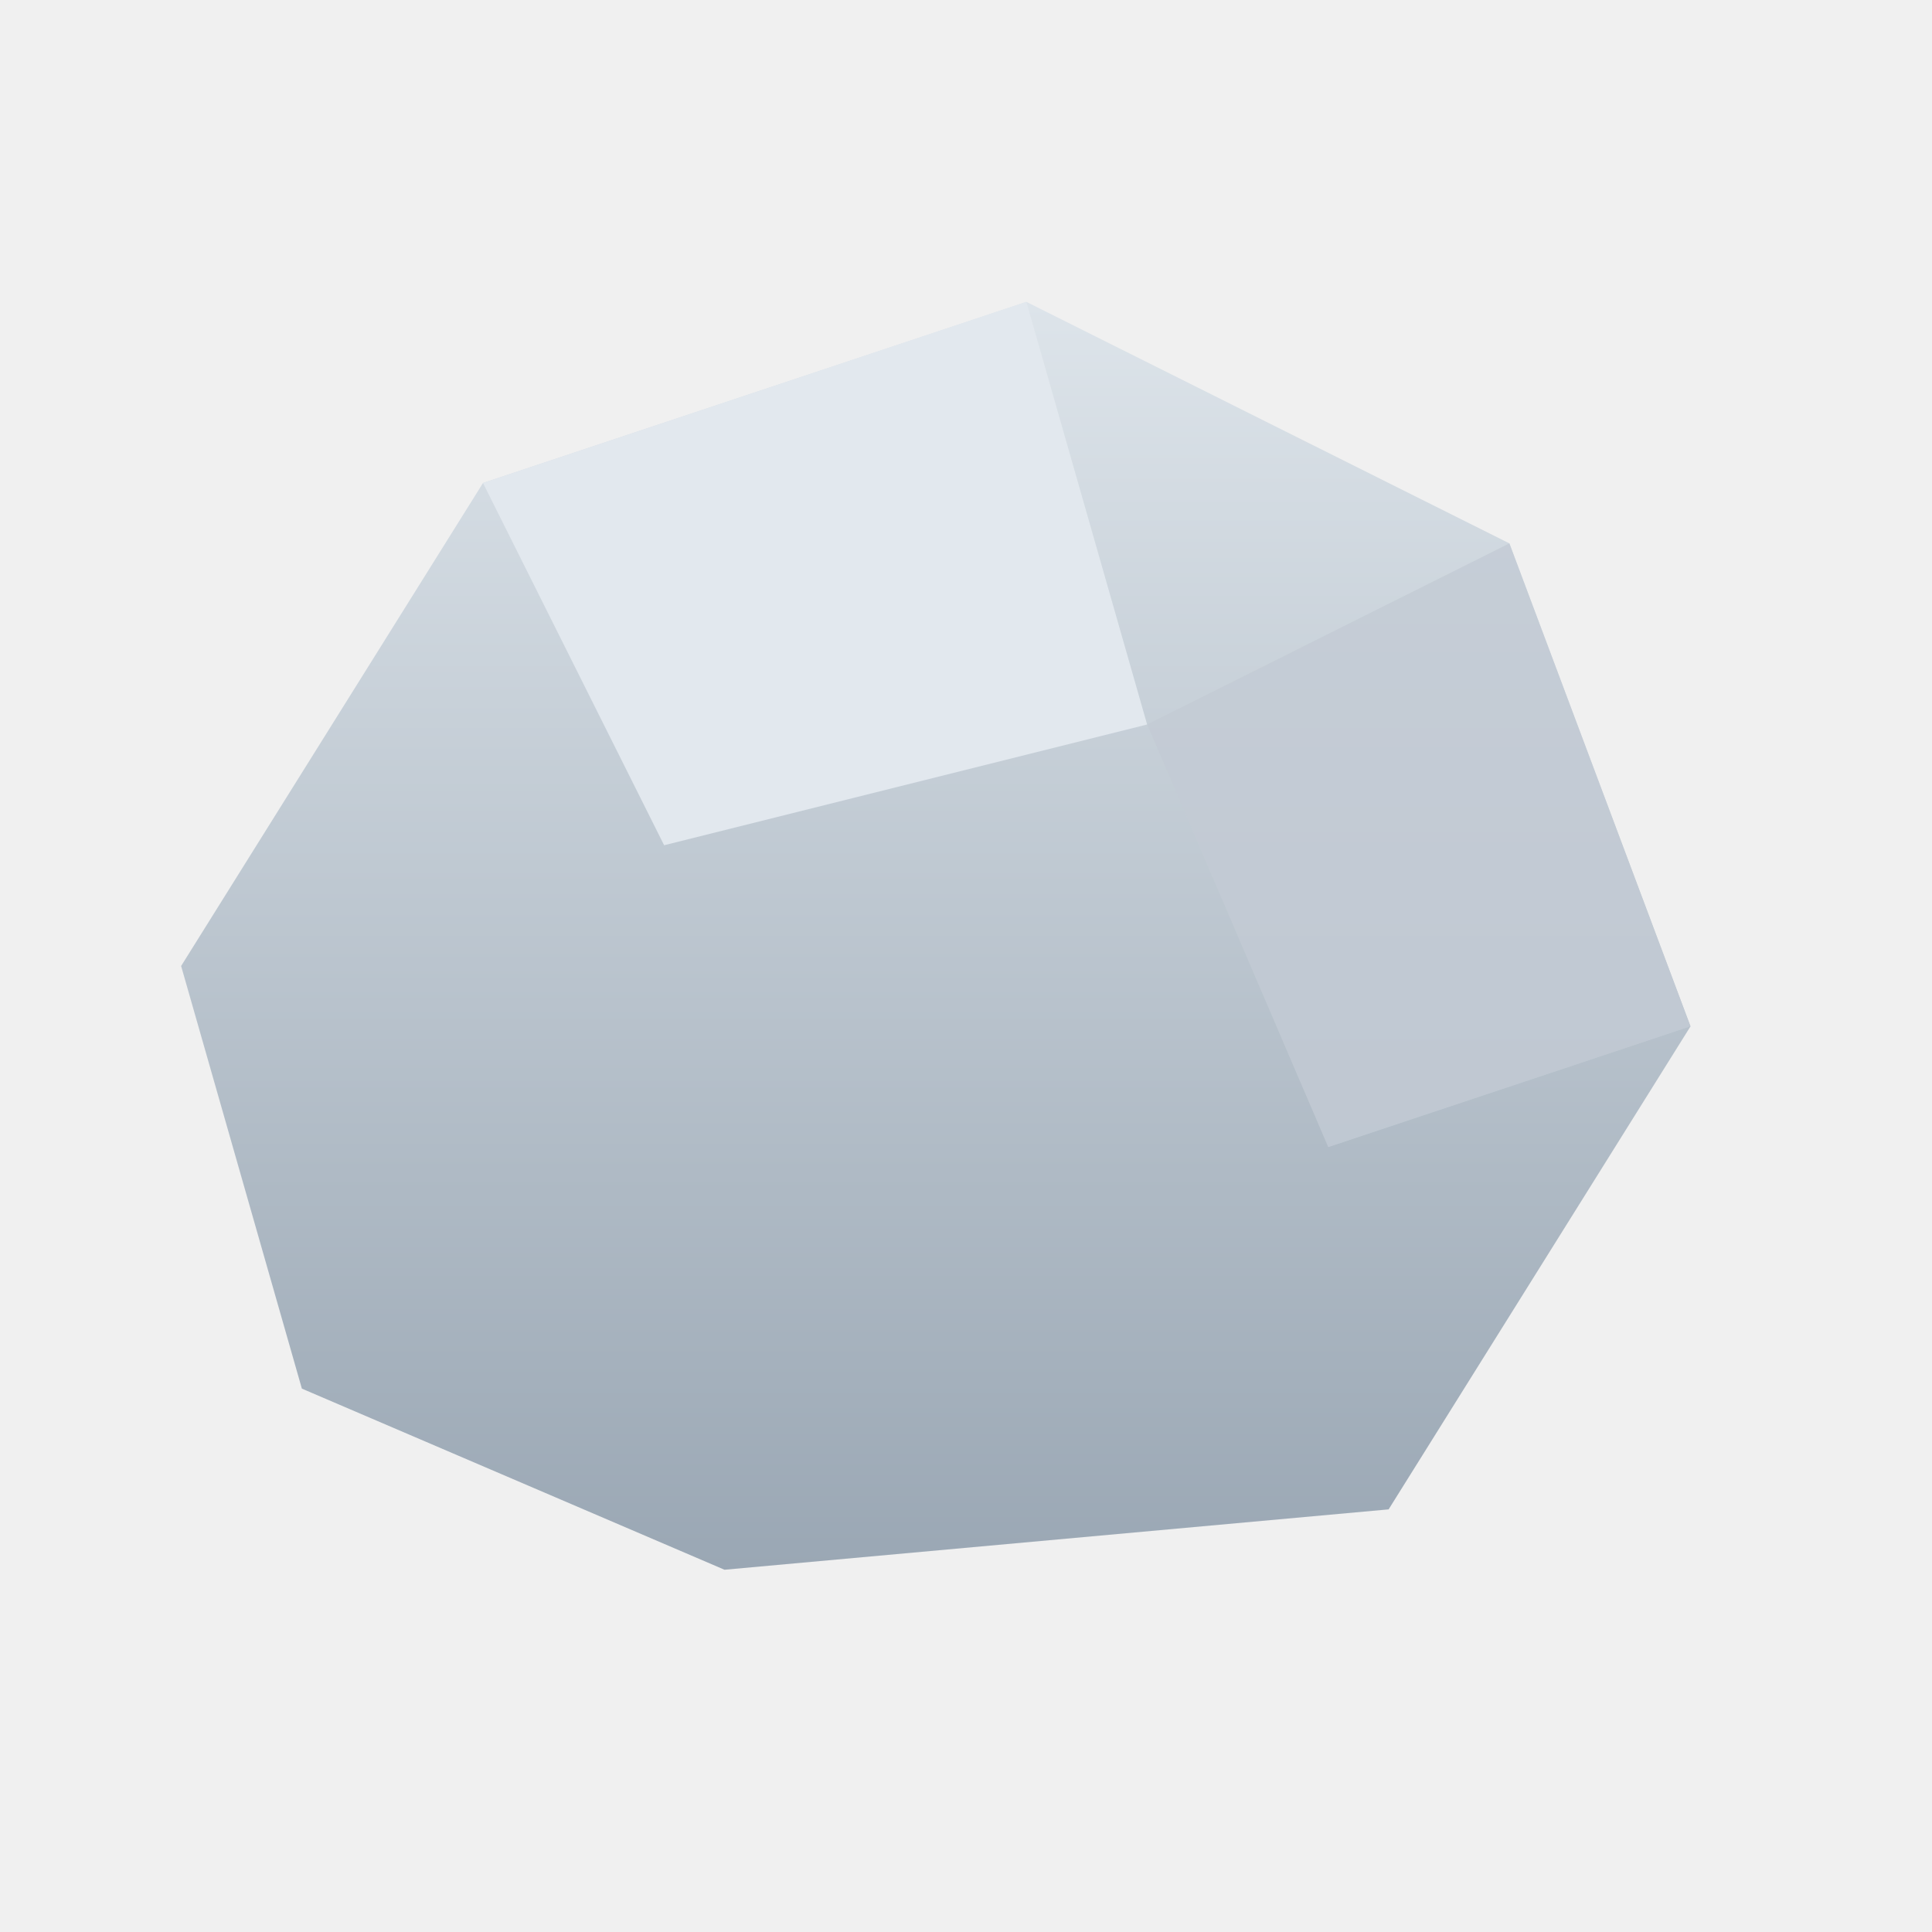
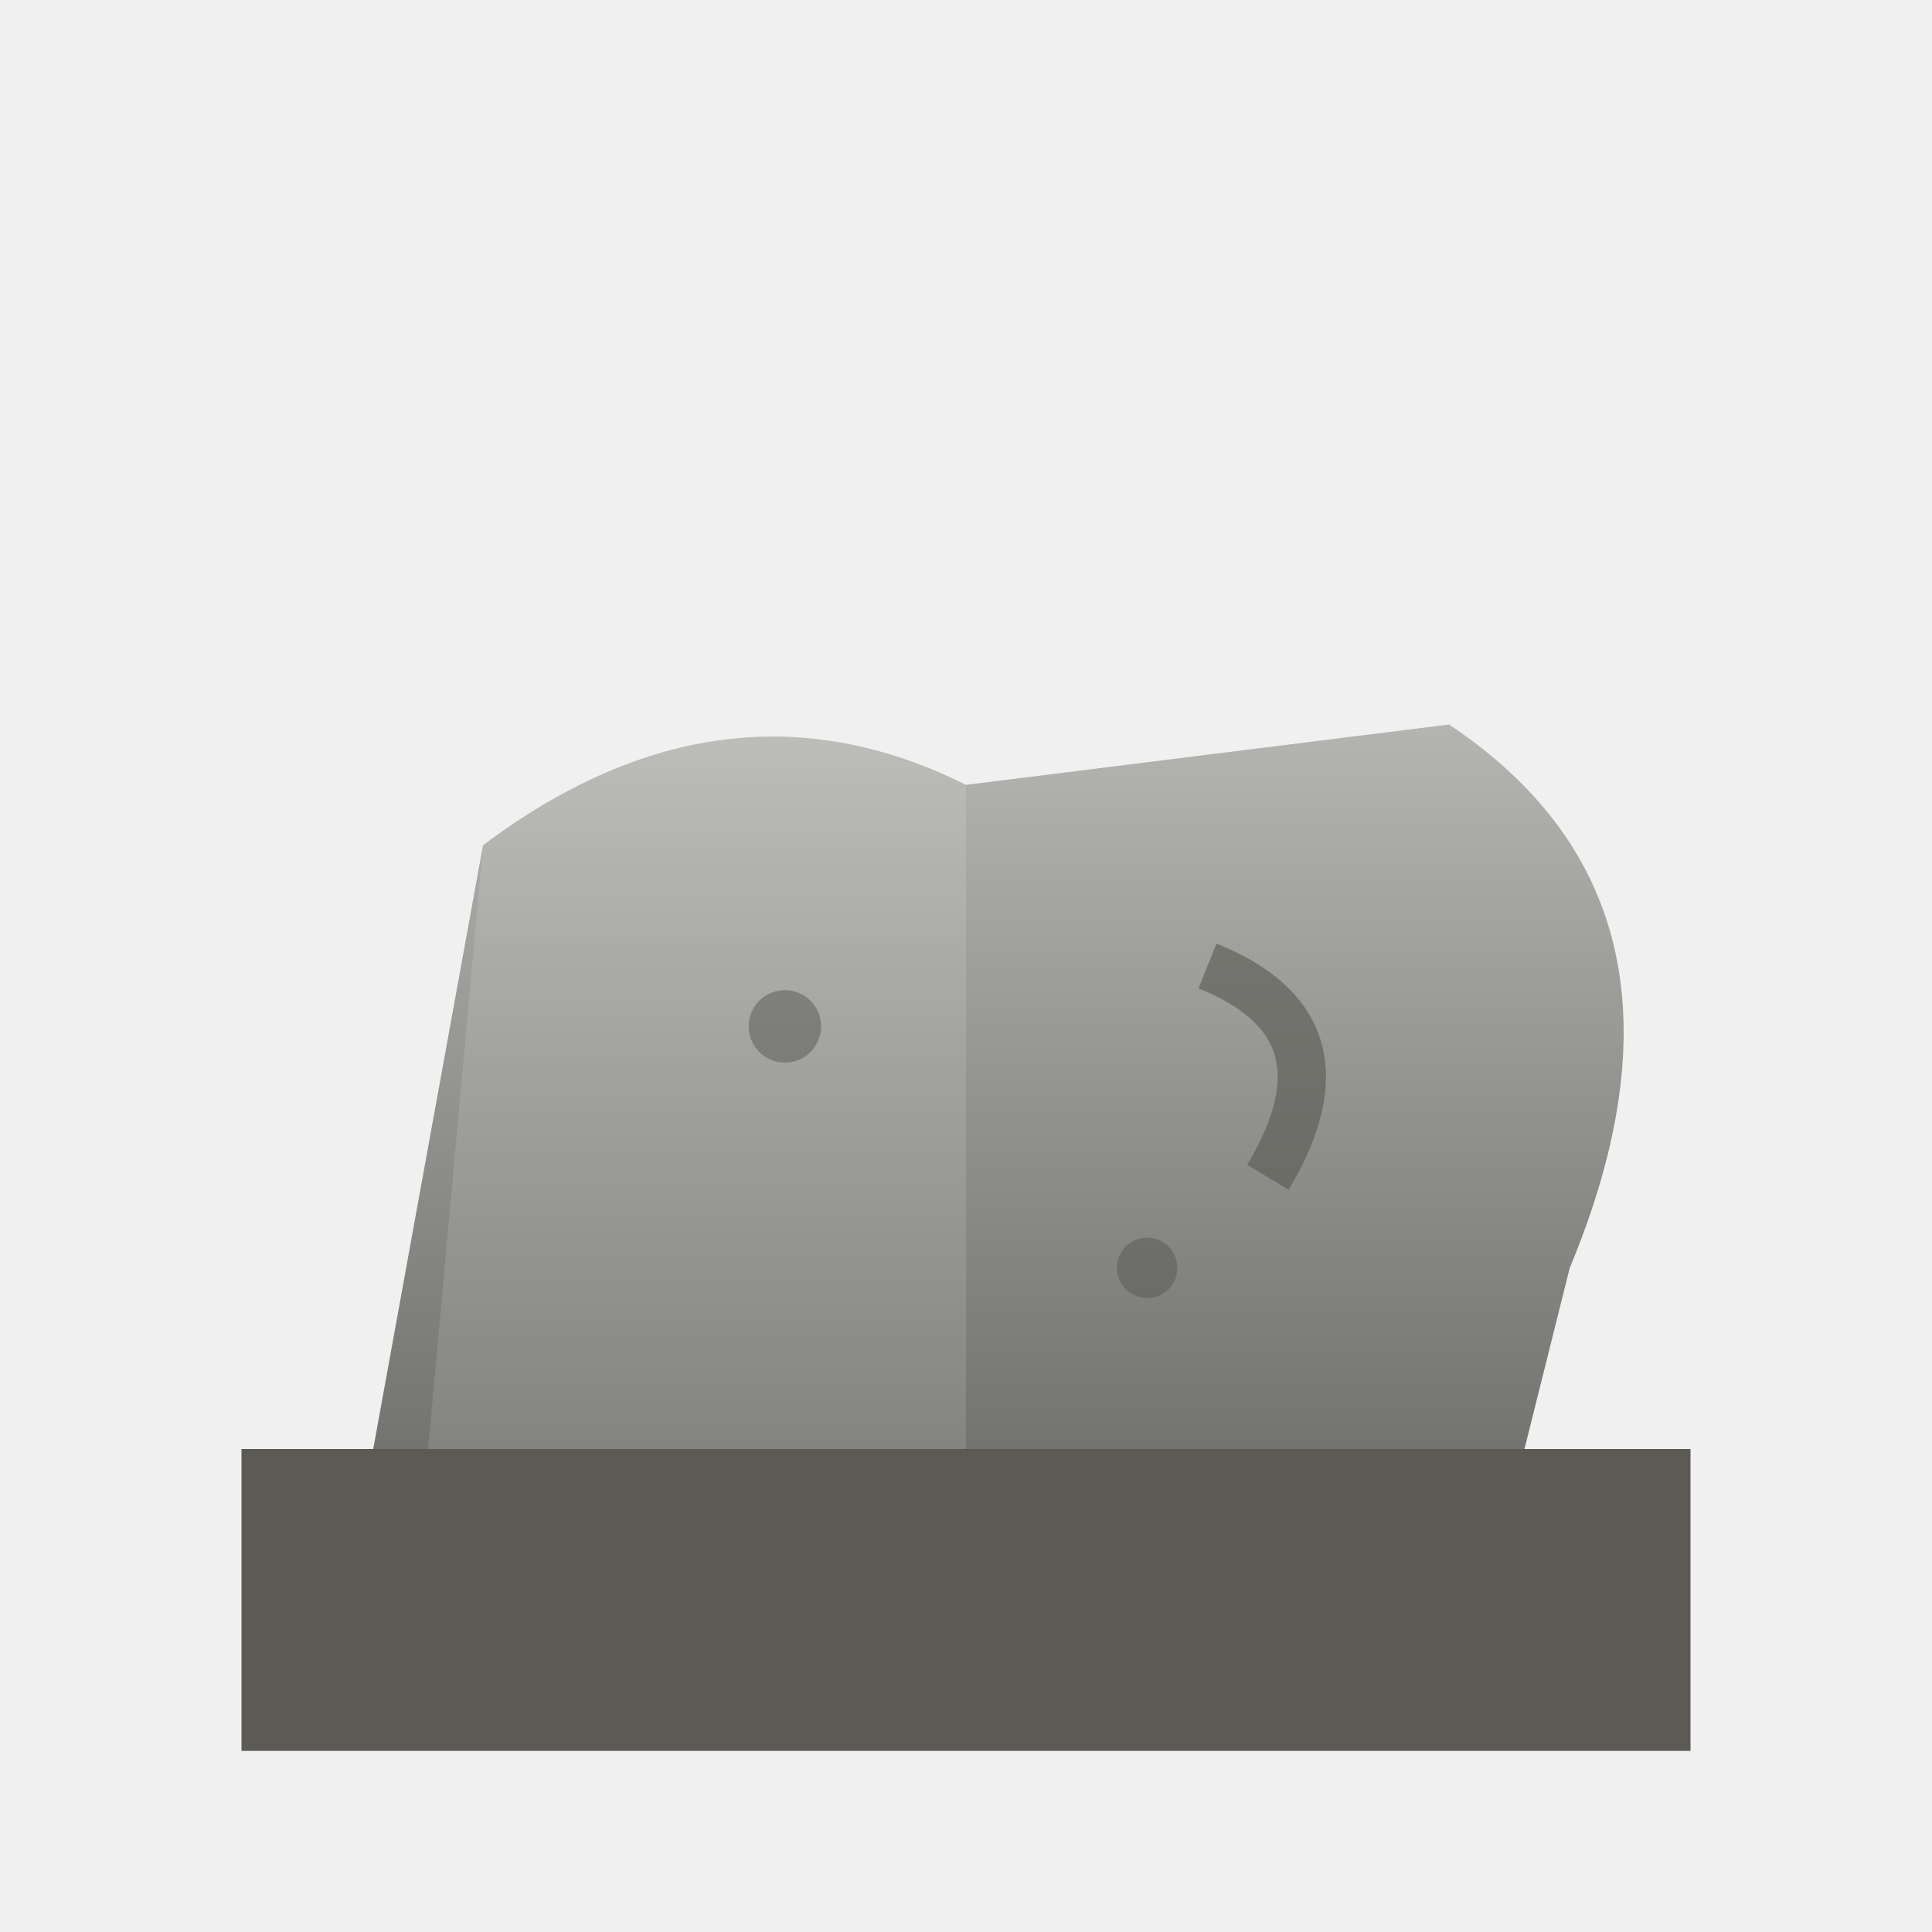
<svg xmlns="http://www.w3.org/2000/svg" viewBox="0 0 64 64">
  <defs>
-     <linearGradient id="g-gray" x1="0" y1="0" x2="0" y2="1">
-       <stop offset="0" stop-color="#DDE4EA" />
-       <stop offset="1" stop-color="#9AA7B4" />
+     <linearGradient id="rk-rock" x1="0" y1="0" x2="0" y2="1">
+       <stop offset="0" stop-color="#B4B4B0" />
+       <stop offset="100%" stop-color="#6E6E6A" />
    </linearGradient>
  </defs>
-   <polygon points="10,46 6,32 16,16 34,10 50,18 56,34 46,50 24,52" fill="url(#g-gray)" />
-   <polygon points="16,16 34,10 38,24 22,28" fill="#E2E8EE" />
-   <polygon points="38,24 50,18 56,34 44,38" fill="#C3CBD4" opacity=".8" />
+   <path d="M12 50 L16 28 Q24 22 32 26 L48 24 Q57 30 52 42 L50 50 Z" fill="url(#rk-rock)" />
+   <path d="M16 28 Q24 22 32 26 L32 50 L14 50 Z" fill="#fff" opacity="0.12" />
+   <path d="M40 32 Q45 34 42 39" fill="none" stroke="#565652" stroke-width="1.6" opacity="0.6" />
+   <g fill="#565652" opacity="0.5">
+     <circle cx="26" cy="34" r="1.2" />
+     <circle cx="38" cy="42" r="1" />
+   </g>
+   <rect x="8" y="48" width="48" height="10" fill="#5C5A54" />
</svg>
